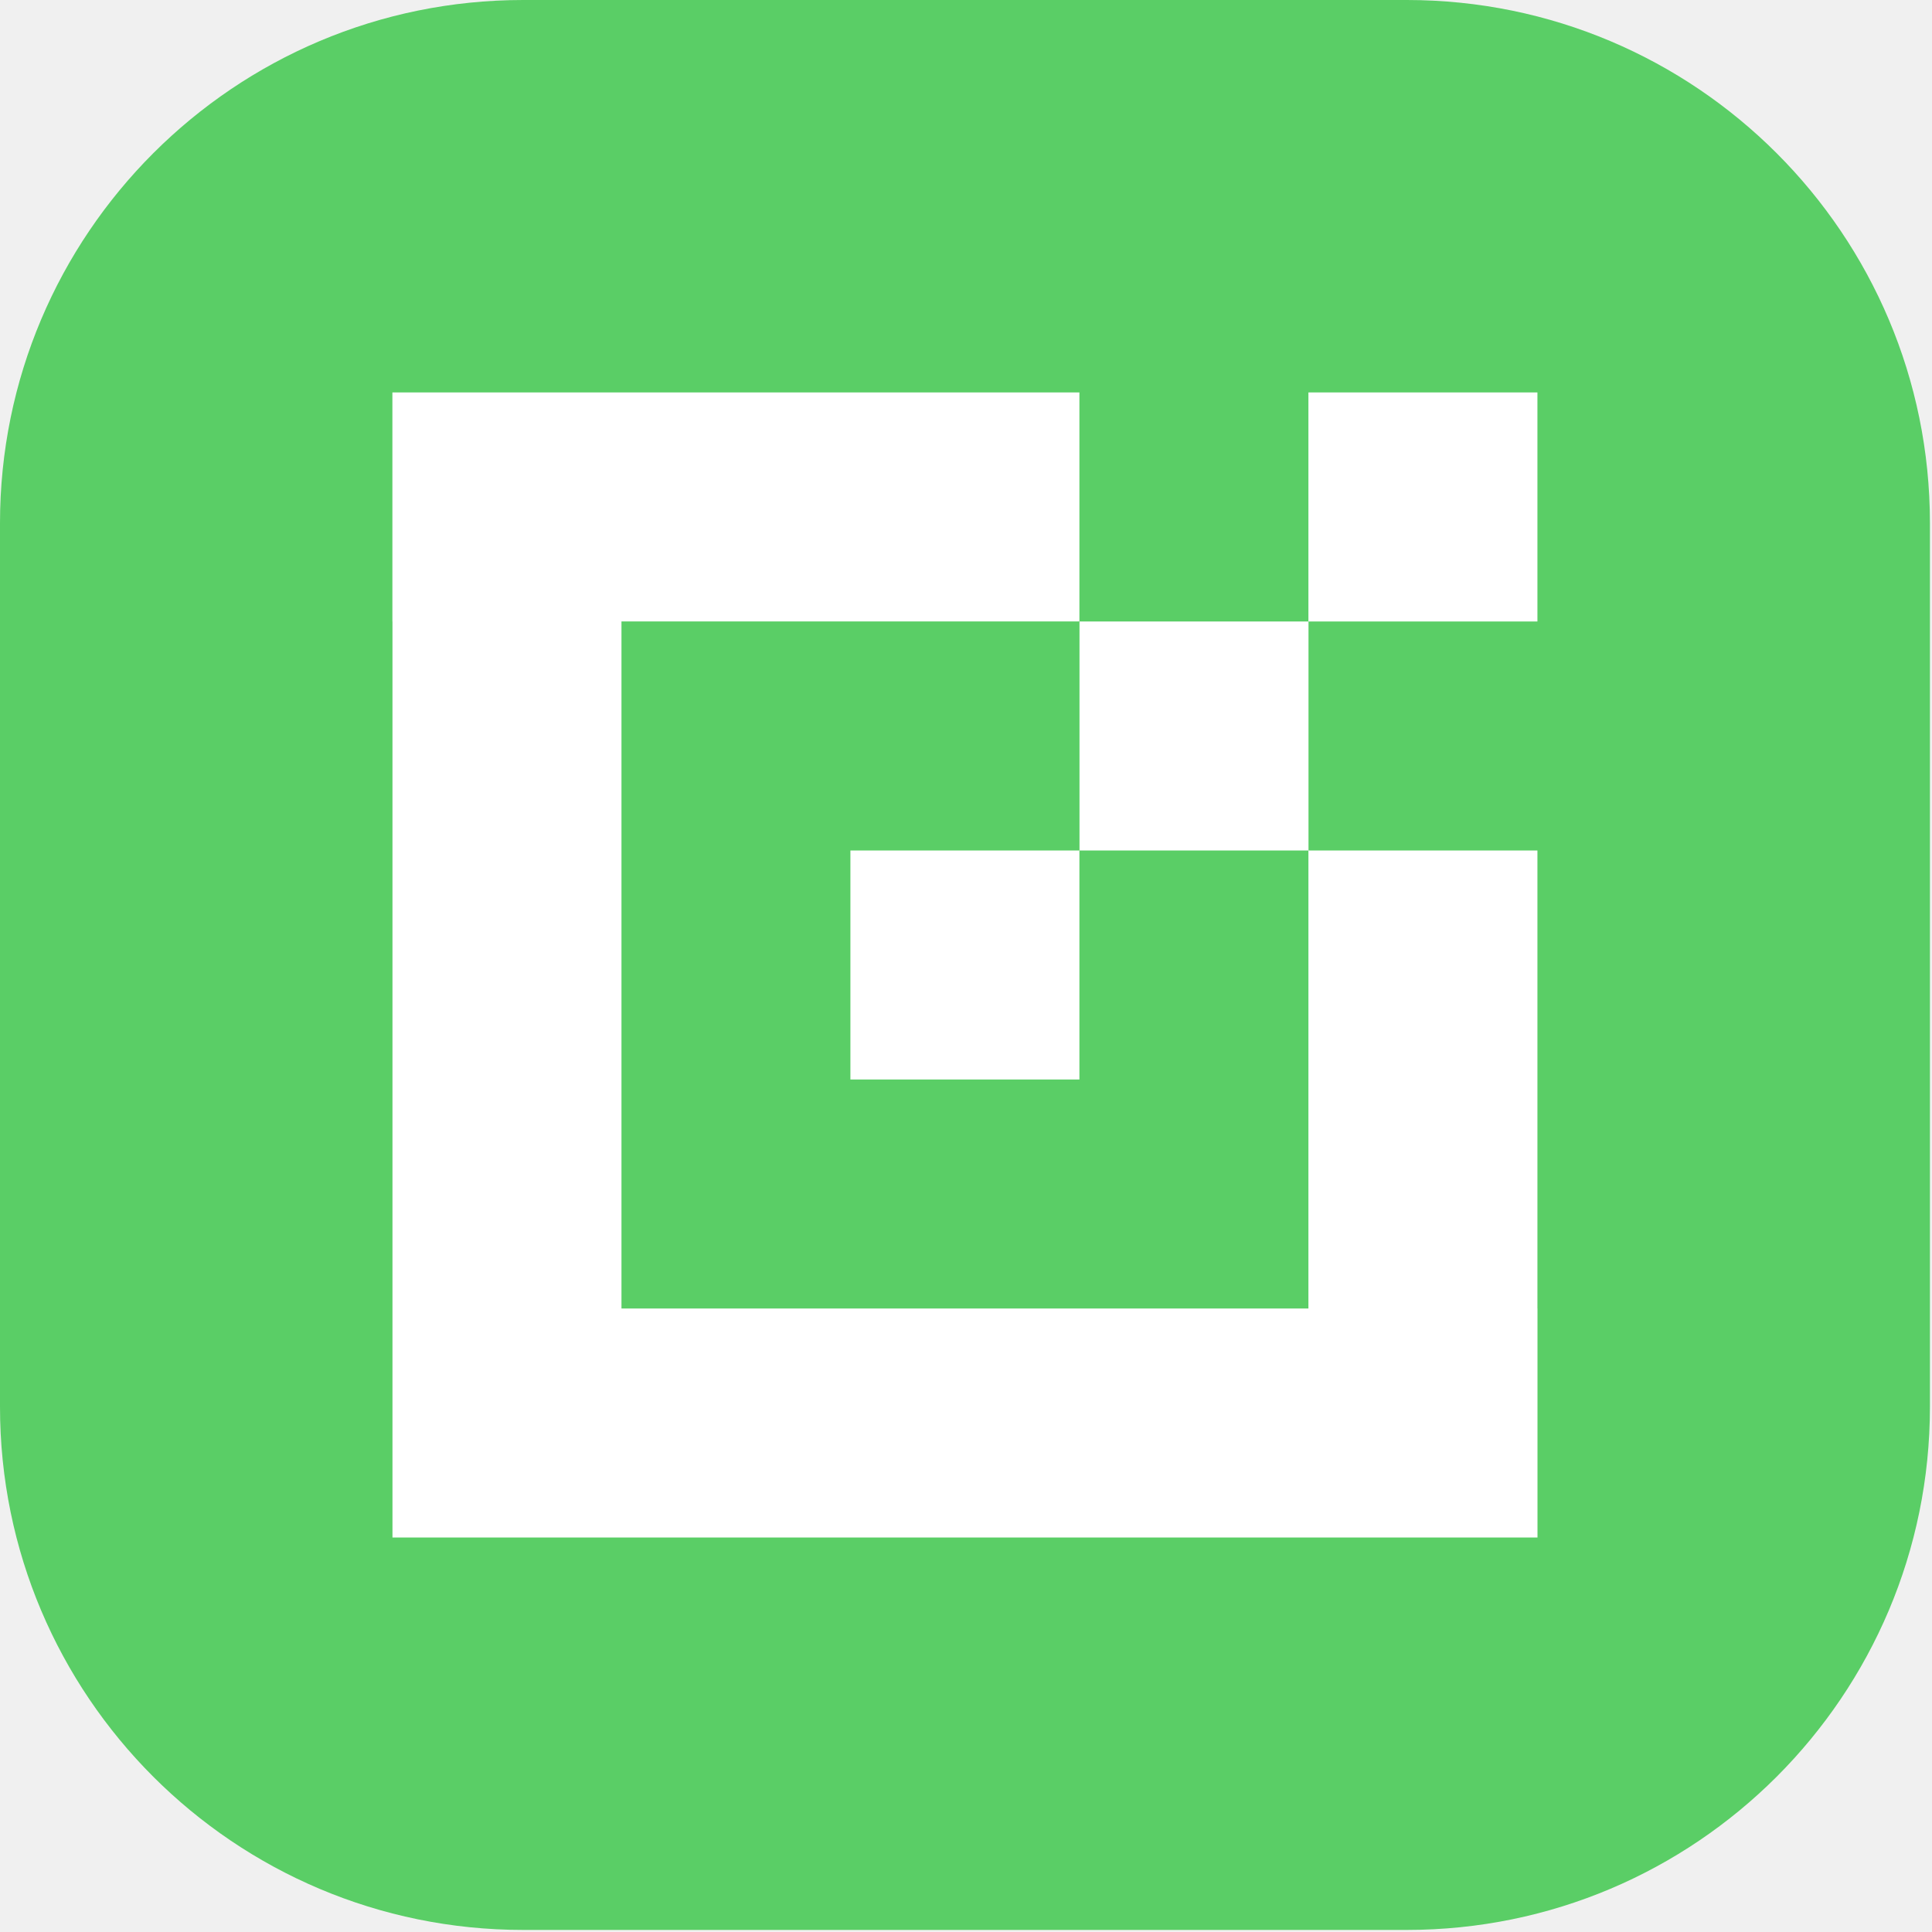
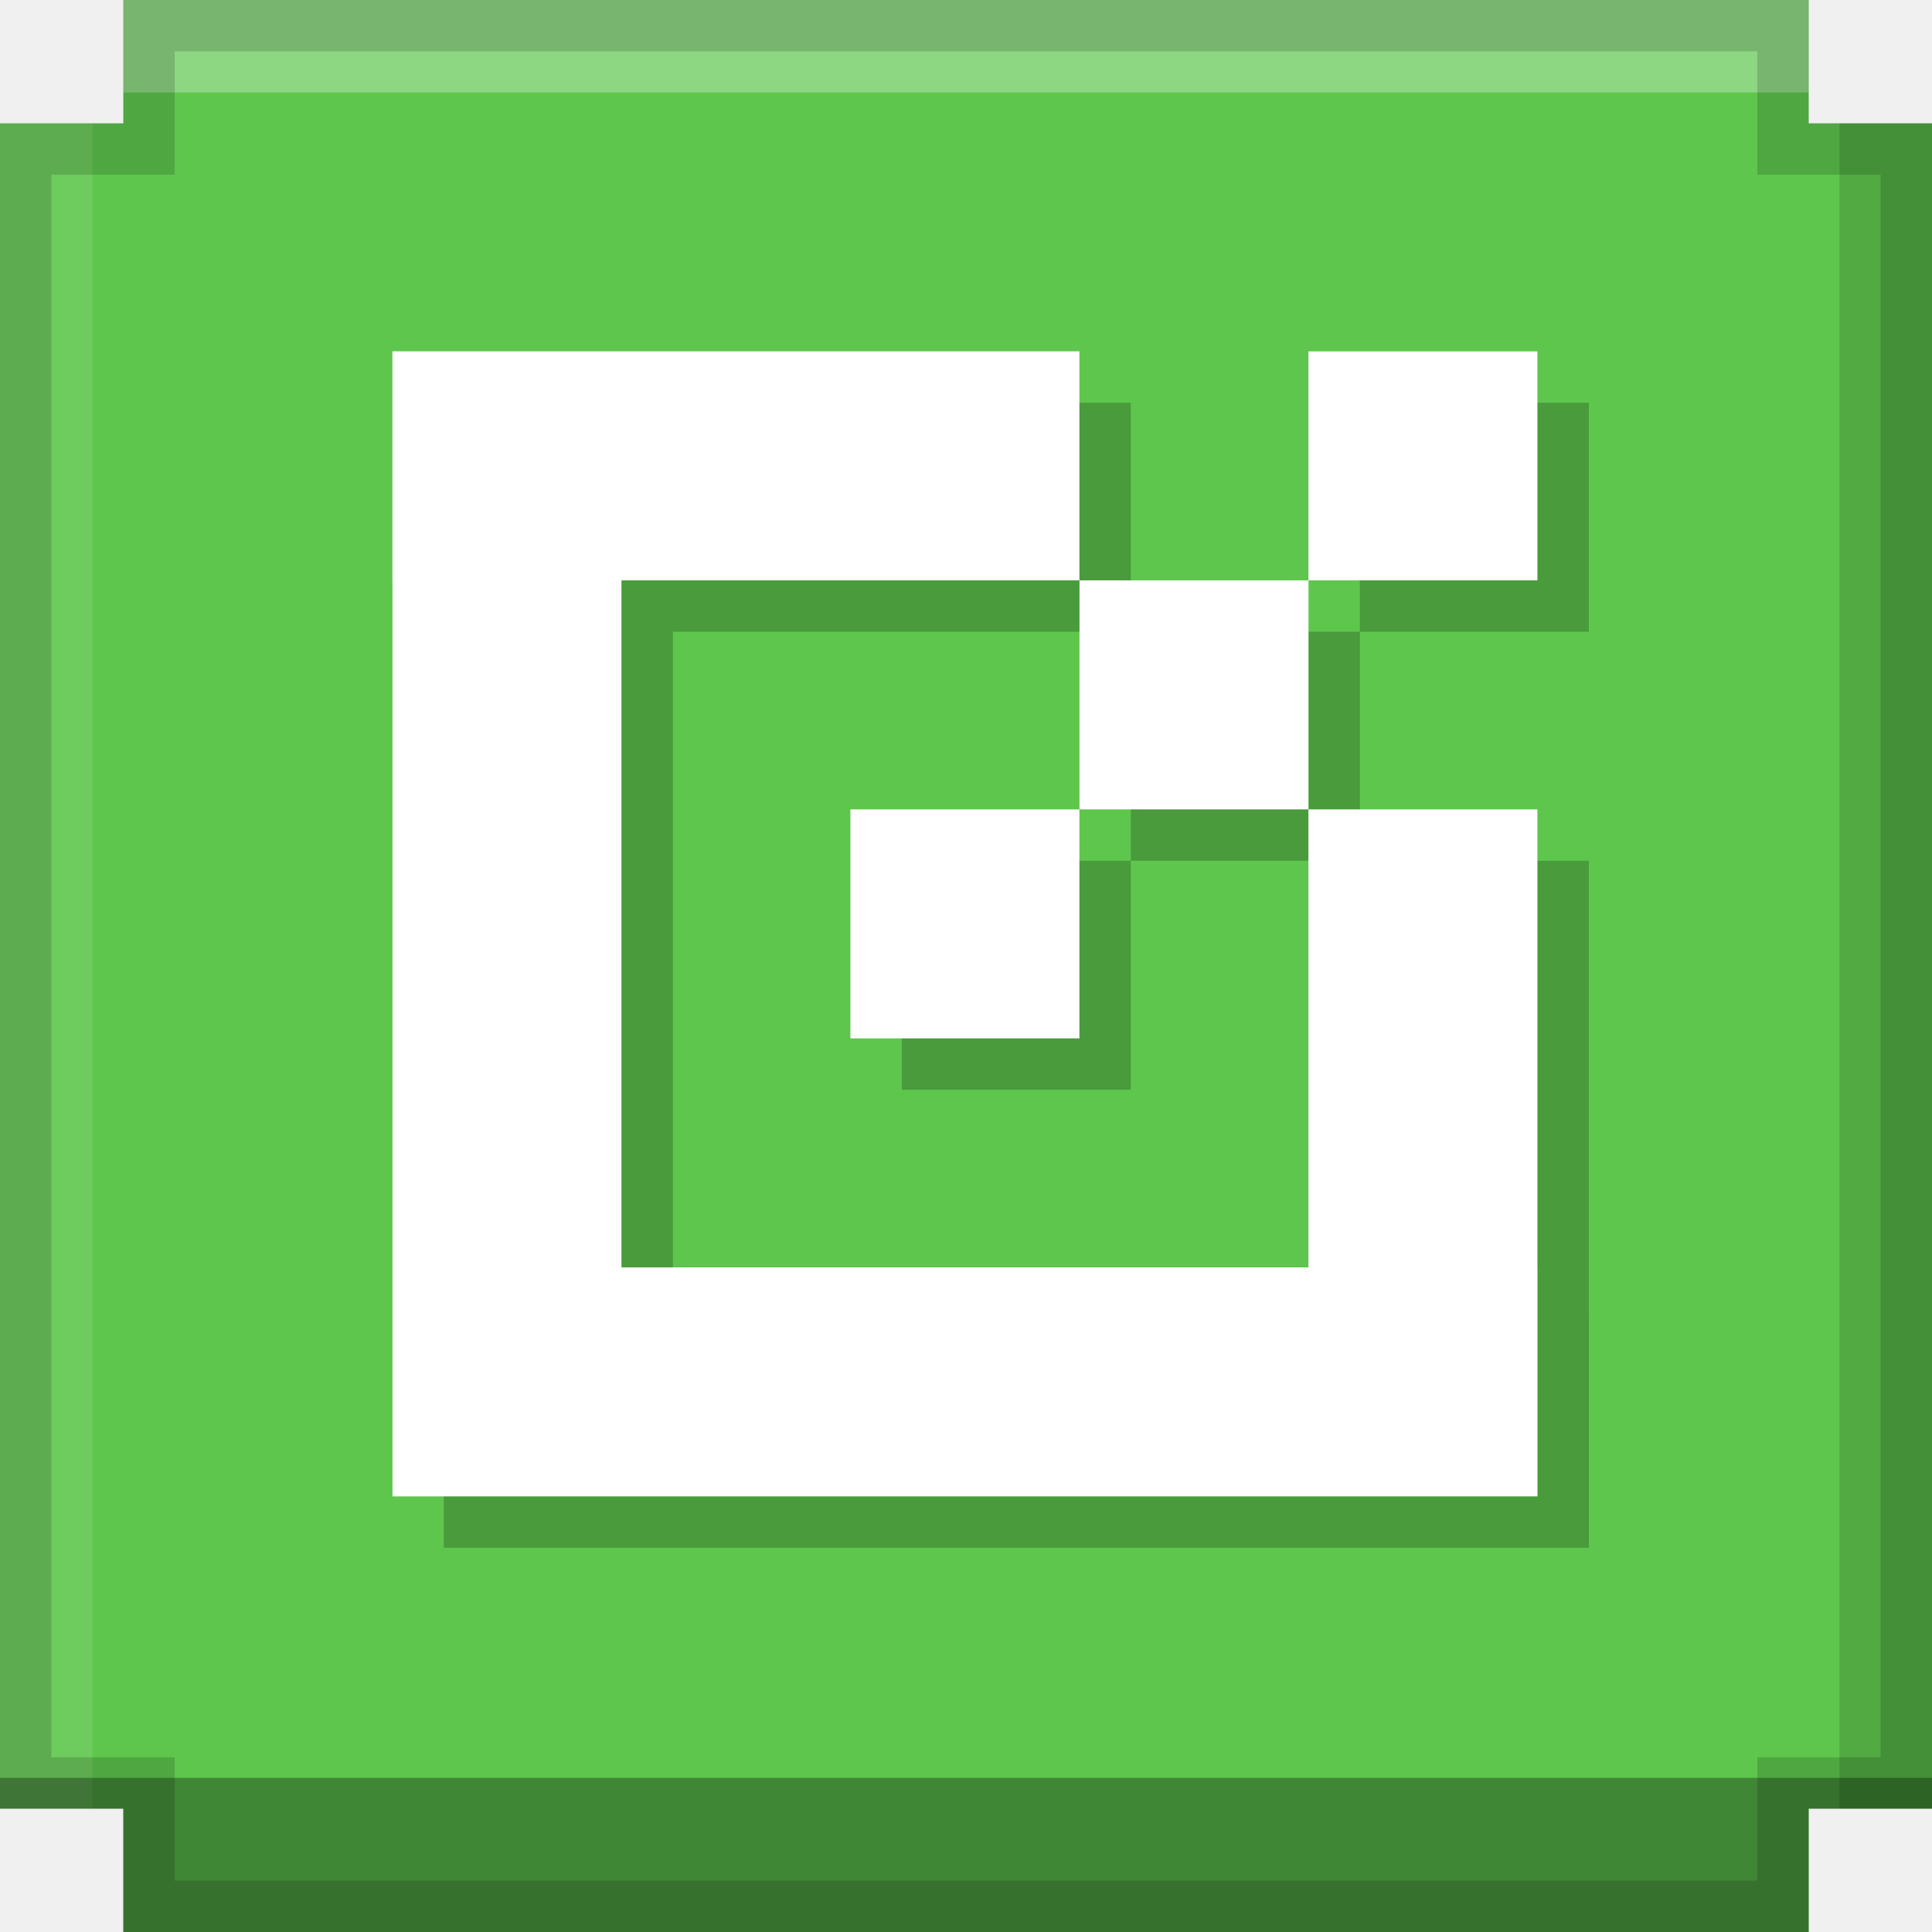
<svg xmlns="http://www.w3.org/2000/svg" width="376" height="376" viewBox="0 0 376 376" fill="none">
-   <path d="M273.773 0H101.825C45.588 0 0 45.588 0 101.825V273.773C0 330.009 45.588 375.598 101.825 375.598H273.773C330.009 375.598 375.598 330.009 375.598 273.773V101.825C375.598 45.588 330.009 0 273.773 0Z" fill="#5ACE66" />
-   <path d="M210.071 120.946H120.949V254.654H254.641L254.642 165.517H299.209V254.654H299.222V299.222H76.381V120.946H76.367V76.377H210.071V120.946ZM210.071 210.084H165.503V165.516H210.071V210.084ZM299.209 120.947H254.656V165.515H210.088V120.947H254.641V76.378H299.209V120.947Z" fill="white" />
+   <defs>
+     <clipPath id="mlc">
+       <path d="M24 0H352V24H376V352H352V376H24V352H0V24H24Z" />
+     </clipPath>
+   </defs>
+   <g clip-path="url(#mlc)">
+     <path d="M24 0H352V24H376V352H352V376H24V352H0V24H24Z" fill="#5EC64D" />
+     <rect x="0" y="0" width="376" height="18" fill="#FFFFFF" fill-opacity="0.3" />
+     <rect x="0" y="0" width="18" height="376" fill="#FFFFFF" fill-opacity="0.1" />
+     <rect x="358" y="0" width="18" height="376" fill="#000000" fill-opacity="0.14" />
+     <rect x="0" y="346" width="376" height="30" fill="#000000" fill-opacity="0.32" />
+     <path d="M24 0H352V24H376V352H352V376H24V352H0V24H24Z" stroke="#000000" stroke-opacity="0.16" stroke-width="20" />
+   </g>
+   <g transform="translate(0 -8)">
+     <path d="M210.071 120.946H120.949V254.654H254.641L254.642 165.517H299.209V254.654H299.222V299.222H76.381V120.946H76.367V76.377H210.071V120.946ZM210.071 210.084H165.503V165.516H210.071V210.084ZM299.209 120.947H254.656V165.515H210.088V120.947H254.641V76.378H299.209V120.947Z" fill="#000000" fill-opacity="0.22" transform="translate(10 10)" />
+     <path d="M210.071 120.946H120.949V254.654H254.641L254.642 165.517H299.209V254.654H299.222V299.222H76.381V120.946H76.367V76.377H210.071V120.946ZM210.071 210.084H165.503V165.516H210.071V210.084ZM299.209 120.947H254.656V165.515H210.088V120.947H254.641V76.378H299.209V120.947Z" fill="#FFFFFF" />
+   </g>
</svg>
